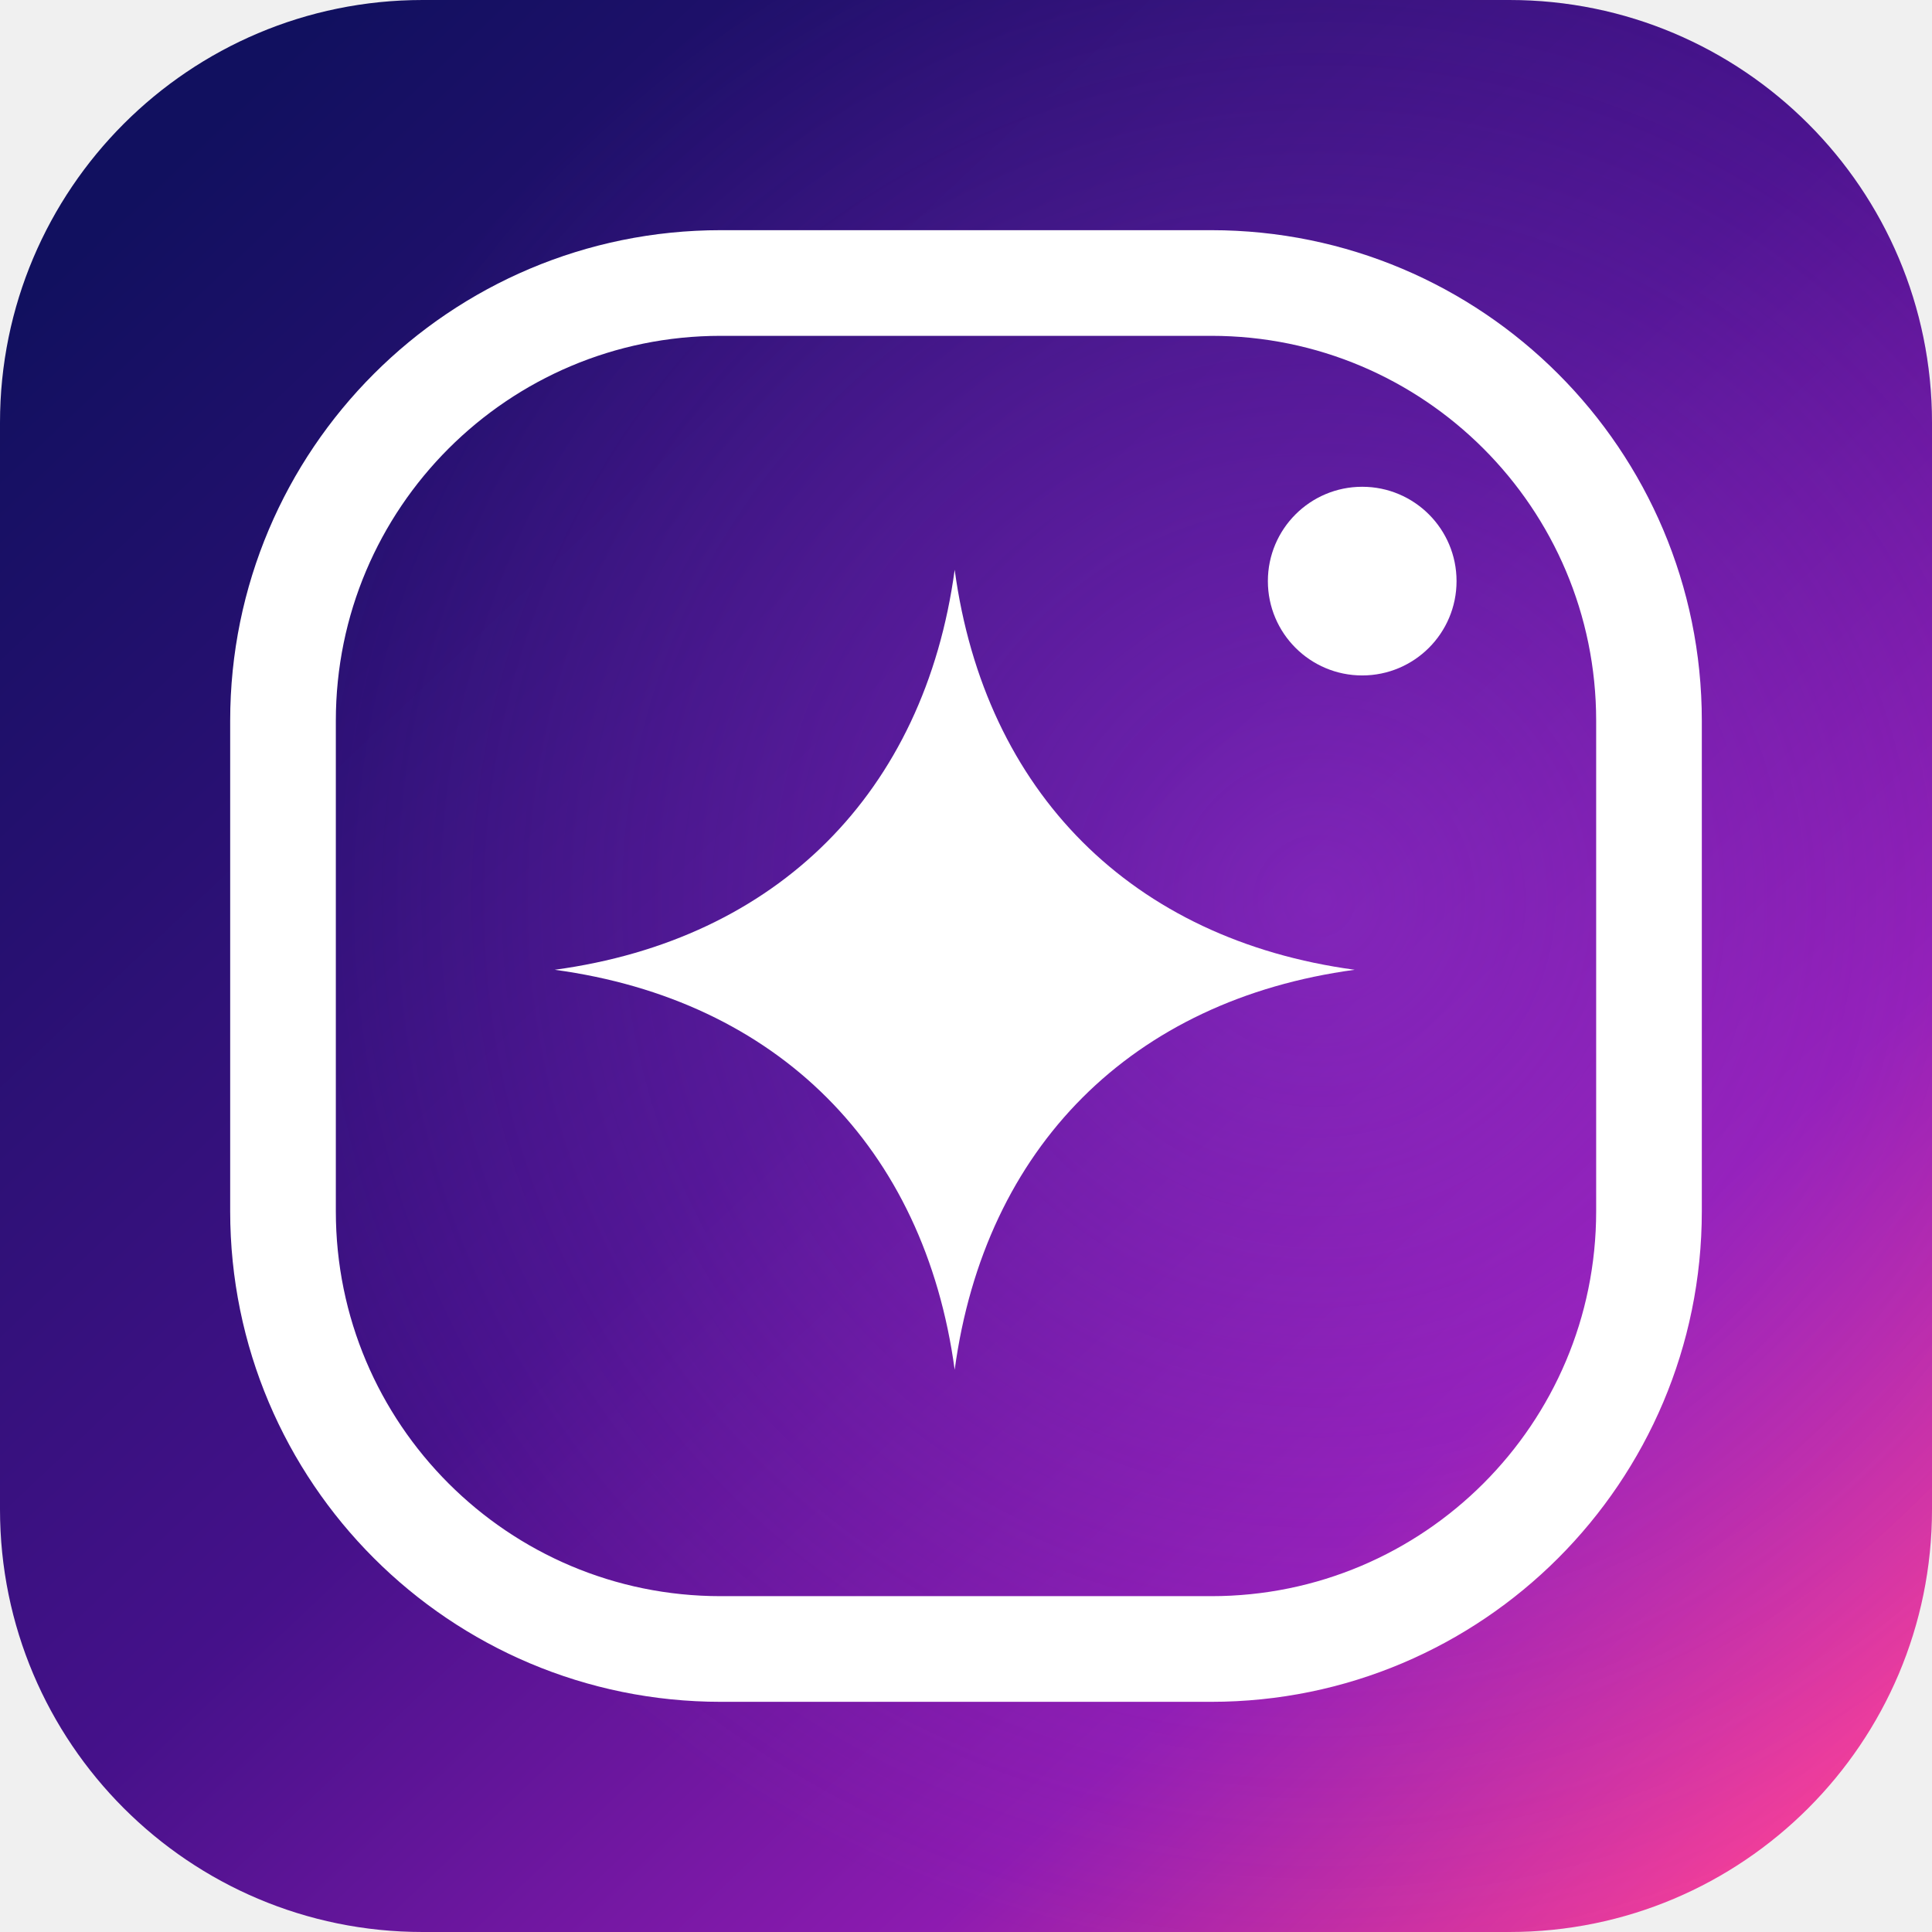
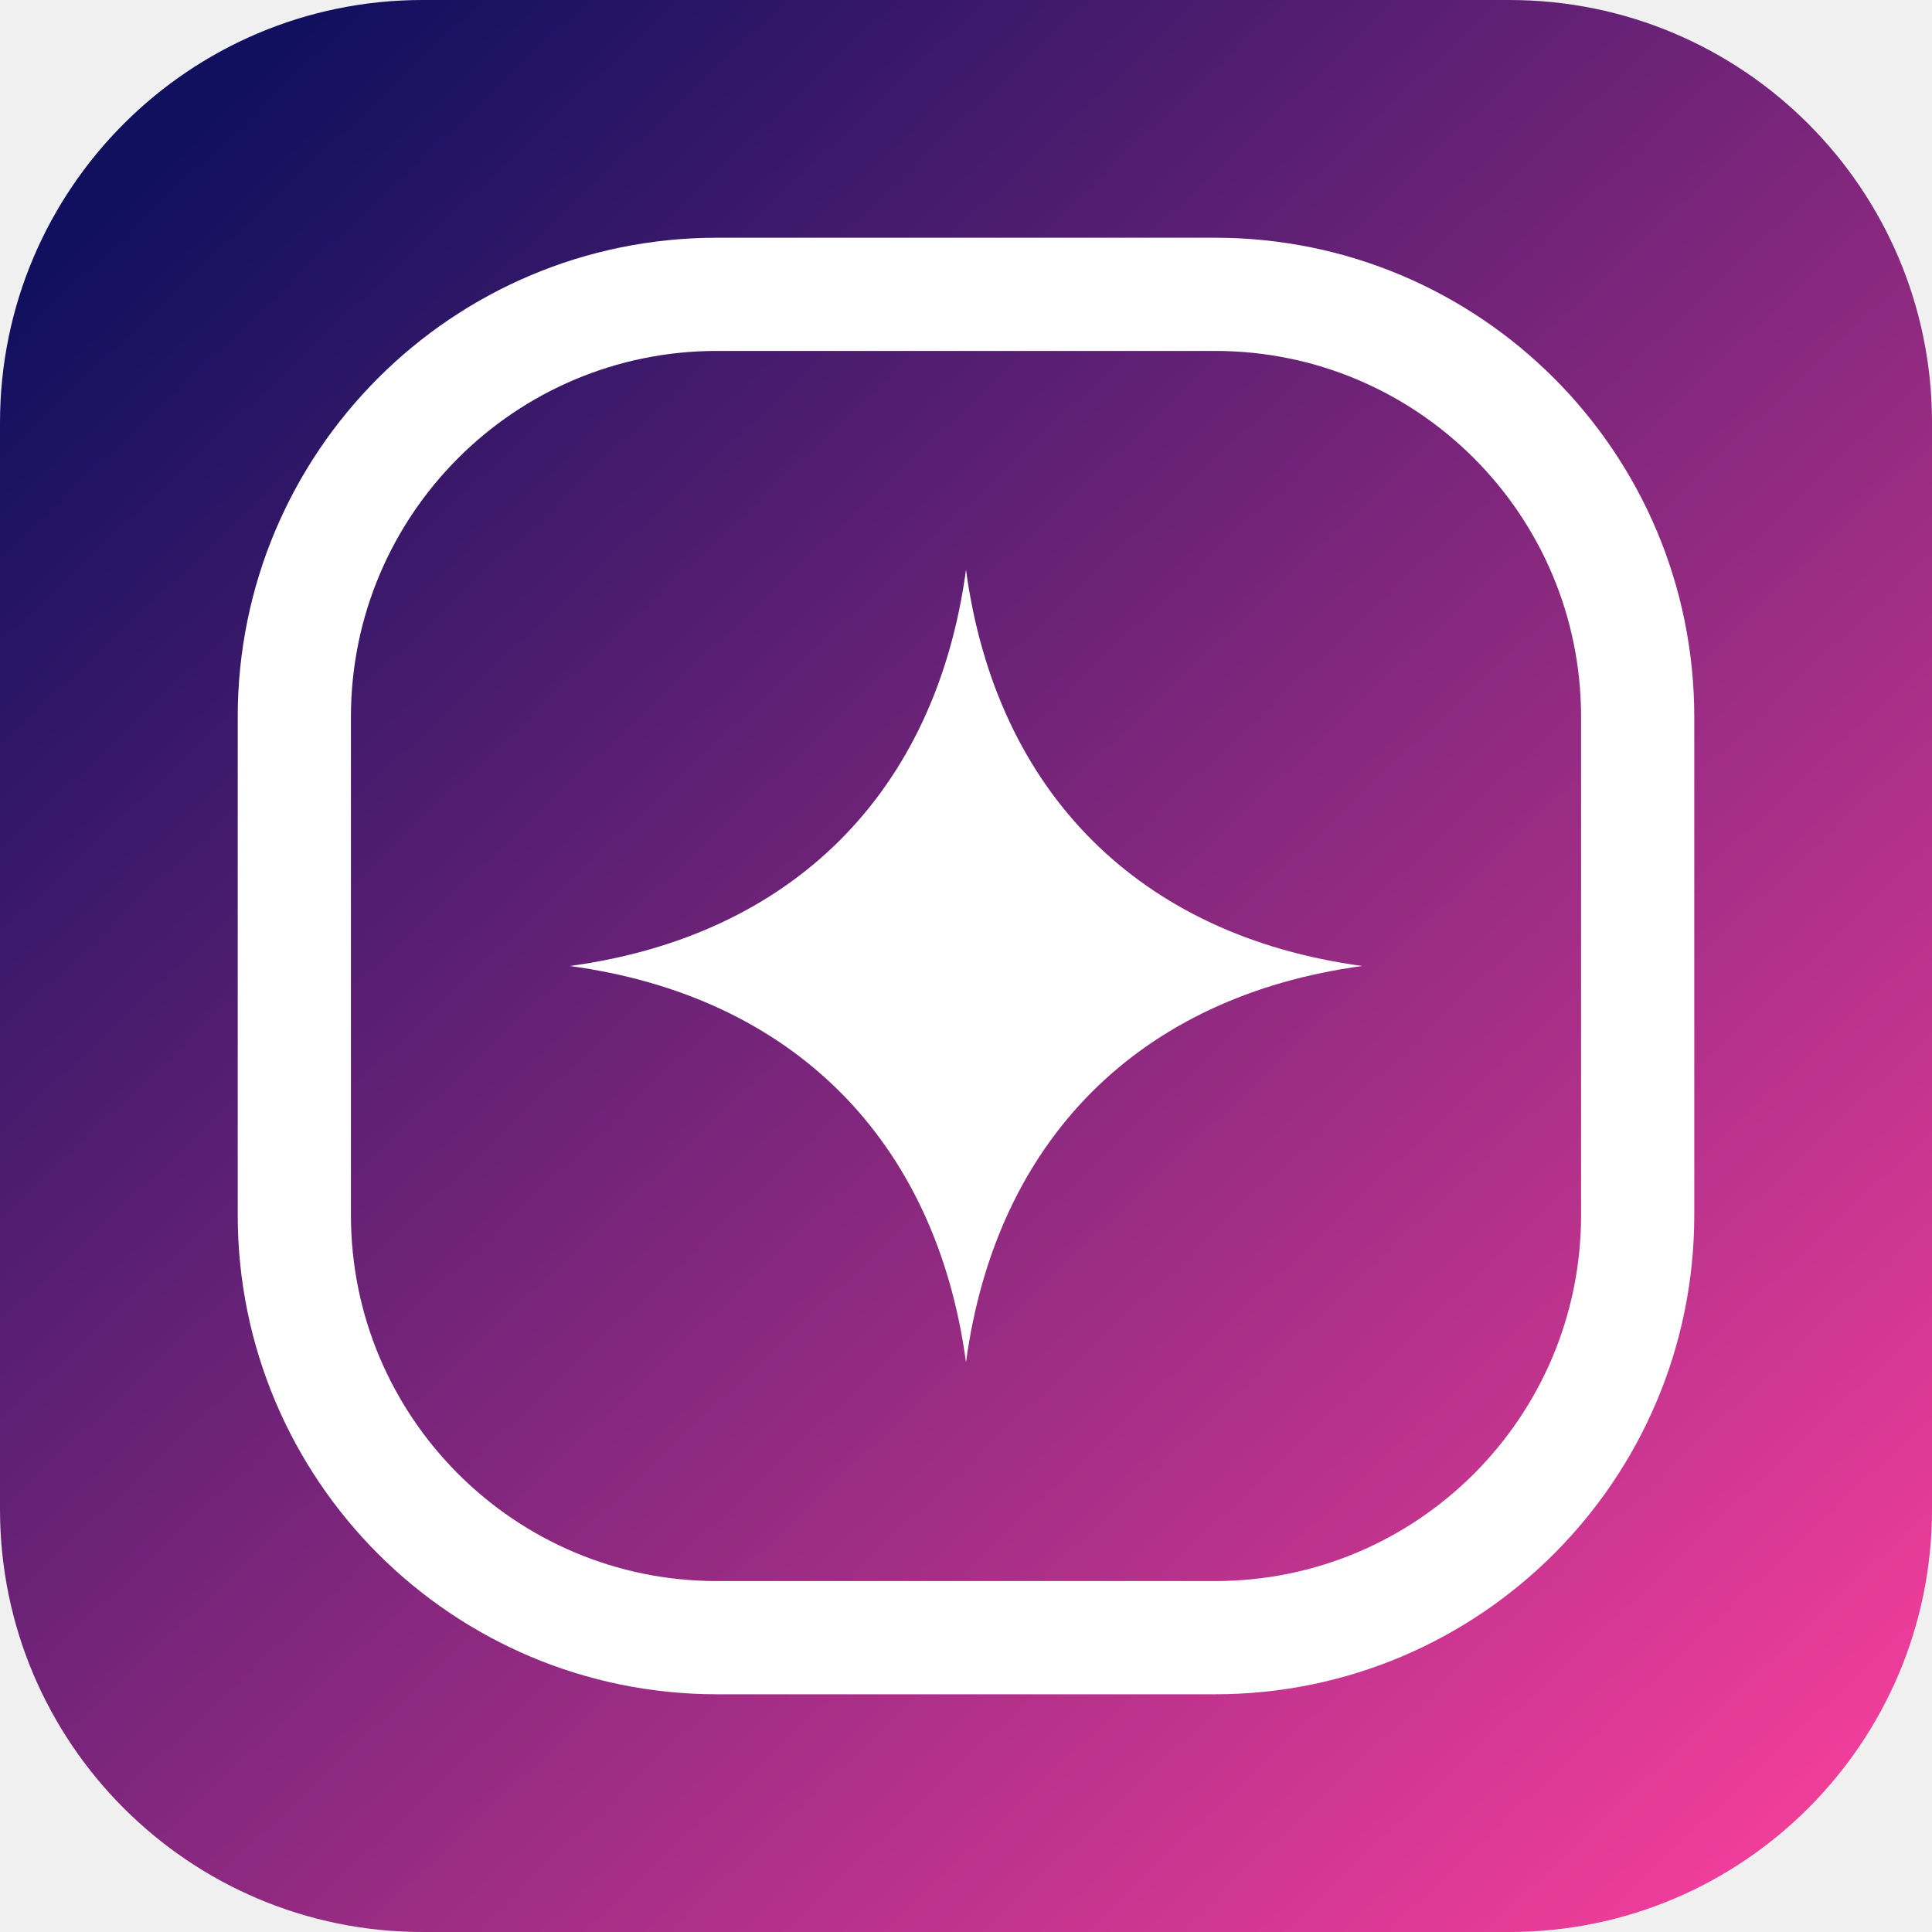
<svg xmlns="http://www.w3.org/2000/svg" width="512" height="512" viewBox="0 0 512 512" role="img" aria-label="Spark AI">
  <defs>
    <linearGradient id="spark-avatar-bg" x1="48" y1="40" x2="470" y2="486" gradientUnits="userSpaceOnUse">
      <stop offset="0" stop-color="#11105f" />
-       <stop offset="0.48" stop-color="#45118a" />
-       <stop offset="0.78" stop-color="#8d1bb0" />
      <stop offset="1" stop-color="#ef3d9a" />
    </linearGradient>
-     <radialGradient id="spark-avatar-glow" cx="0" cy="0" r="1" gradientTransform="translate(350 238) rotate(126) scale(286)" gradientUnits="userSpaceOnUse">
-       <stop stop-color="#b23be7" stop-opacity="0.42" />
-       <stop offset="1" stop-color="#b23be7" stop-opacity="0" />
-     </radialGradient>
  </defs>
  <rect width="512" height="512" rx="112" fill="url(#spark-avatar-bg)" />
-   <rect width="512" height="512" rx="112" fill="url(#spark-avatar-glow)" />
-   <rect x="75" y="75" width="362" height="362" rx="116" fill="none" stroke="#fff" stroke-width="28" />
-   <path fill="#fff" d="M253 151c8 59 47 98 106 106-59 8-98 47-106 106-8-59-47-98-106-106 59-8 98-47 106-106Z" />
-   <circle cx="361" cy="154" r="25" fill="#fff" />
+   <rect x="78" y="78" width="356" height="356" rx="112" fill="none" stroke="#fff" stroke-width="30" />
+   <path fill="#fff" d="M256 151c8 59 46 97 105 105-59 8-97 46-105 105-8-59-46-97-105-105 59-8 97-46 105-105Z" />
</svg>
